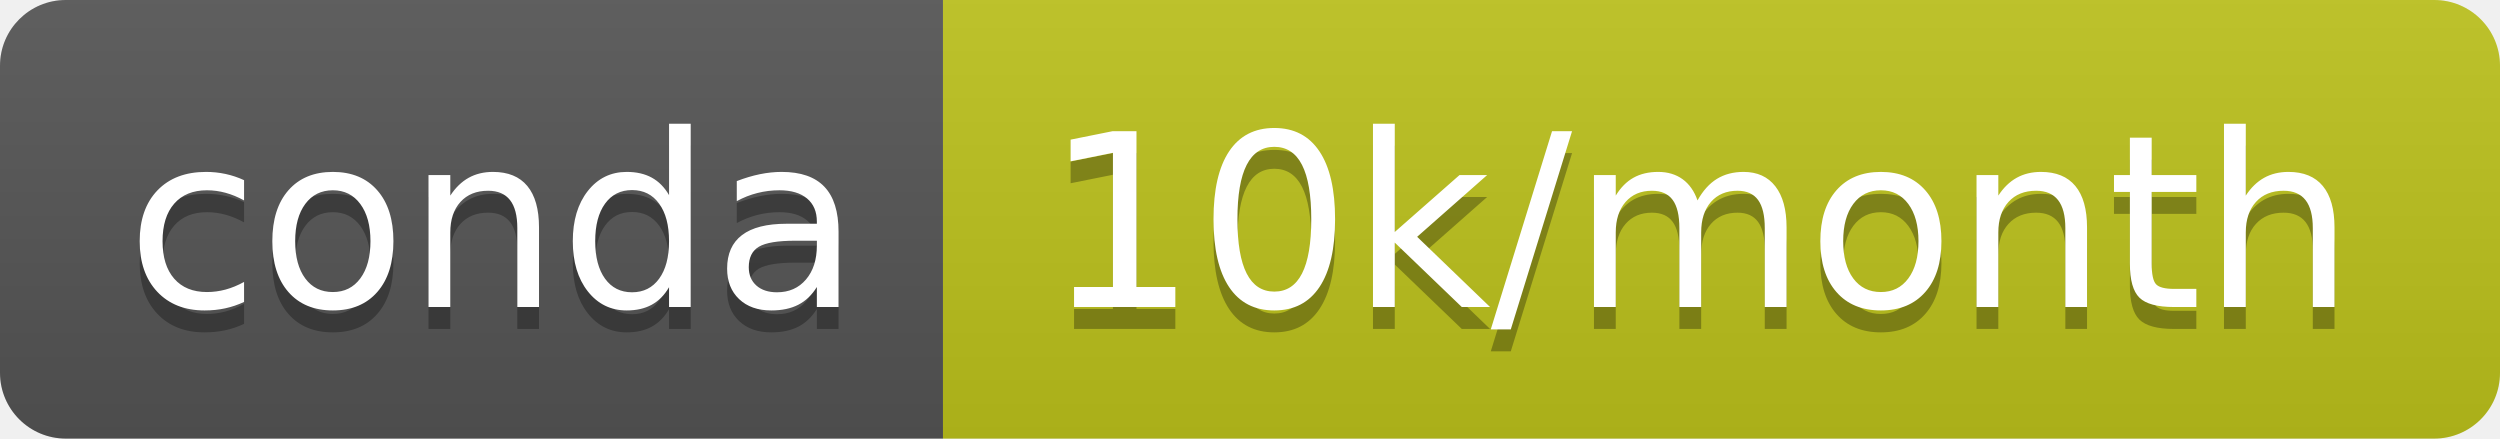
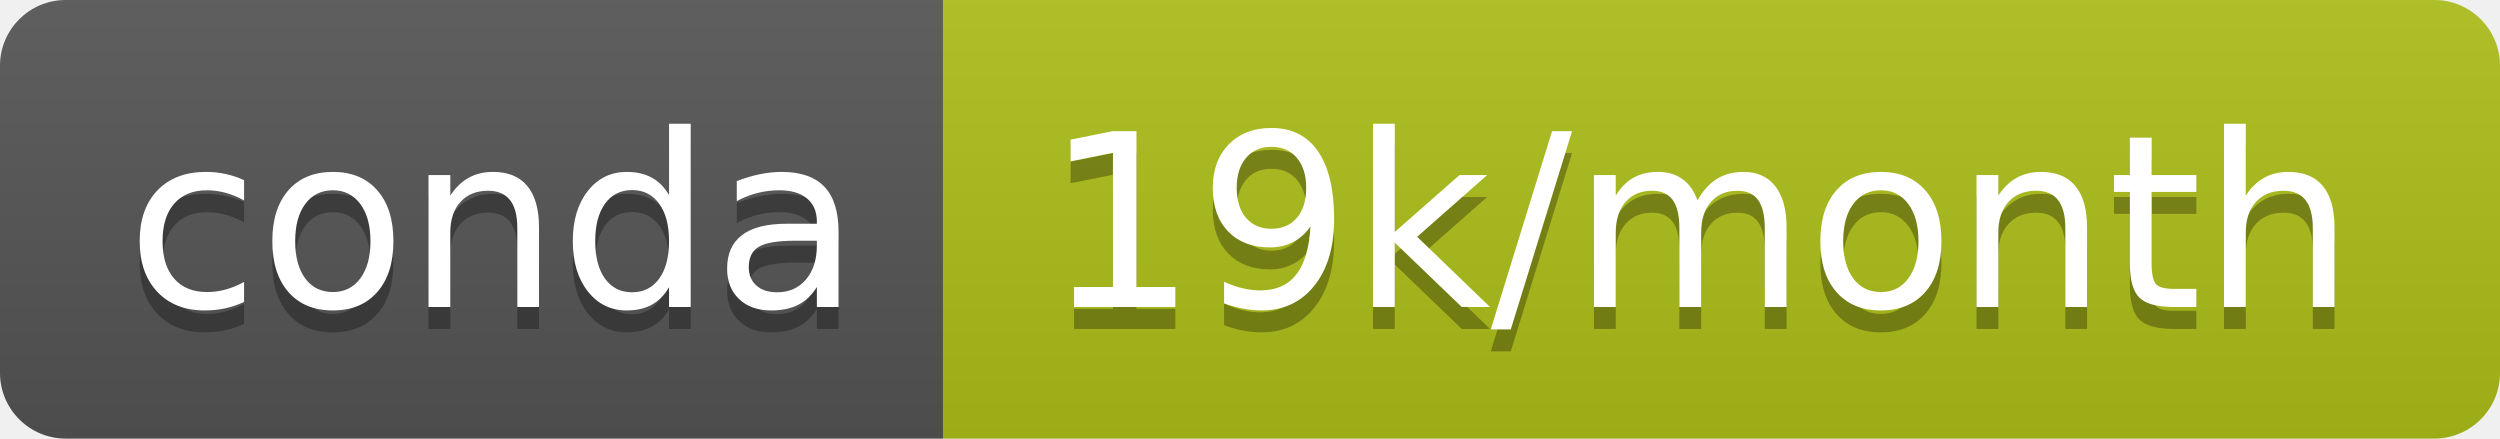
<svg xmlns="http://www.w3.org/2000/svg" width="114" height="20">
  <linearGradient id="b" x2="0" y2="100%">
    <stop offset="0" stop-color="#bbb" stop-opacity=".1" />
    <stop offset="1" stop-opacity=".1" />
  </linearGradient>
  <clipPath id="a">
    <rect width="114" height="20" rx="3" fill="#fff" />
  </clipPath>
  <g clip-path="url(#a)">
    <path fill="#555" d="M0 0h43v20H0z" />
-     <path fill="#bdc31c" d="M43 0h71v20H43z" />
+     <path fill="#aebf19" d="M43 0h71v20H43z" />
    <path fill="url(#b)" d="M0 0h114v20H0z" />
  </g>
  <g fill="#fff" text-anchor="middle" font-family="DejaVu Sans,Verdana,Geneva,sans-serif" font-size="110">
    <text x="225" y="150" fill="#010101" fill-opacity=".3" transform="scale(.1)" textLength="330">conda</text>
    <text x="225" y="140" transform="scale(.1)" textLength="330">conda</text>
-     <text x="775" y="150" fill="#010101" fill-opacity=".3" transform="scale(.1)" textLength="610">10k/month</text>
-     <text x="775" y="140" transform="scale(.1)" textLength="610">10k/month</text>
+     <text x="775" y="150" fill="#010101" fill-opacity=".3" transform="scale(.1)" textLength="610">19k/month</text>
+     <text x="775" y="140" transform="scale(.1)" textLength="610">19k/month</text>
  </g>
</svg>
